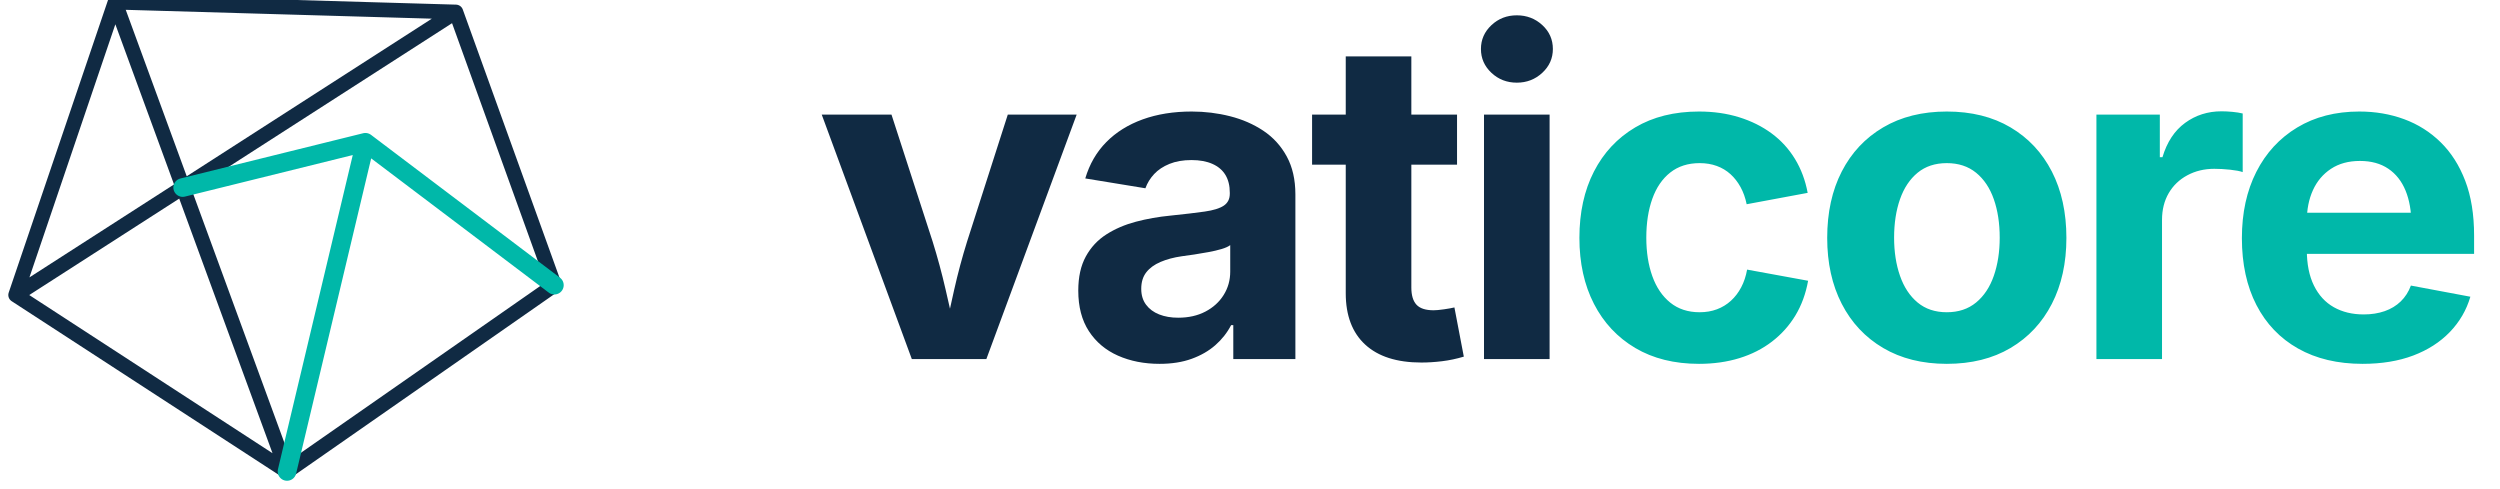
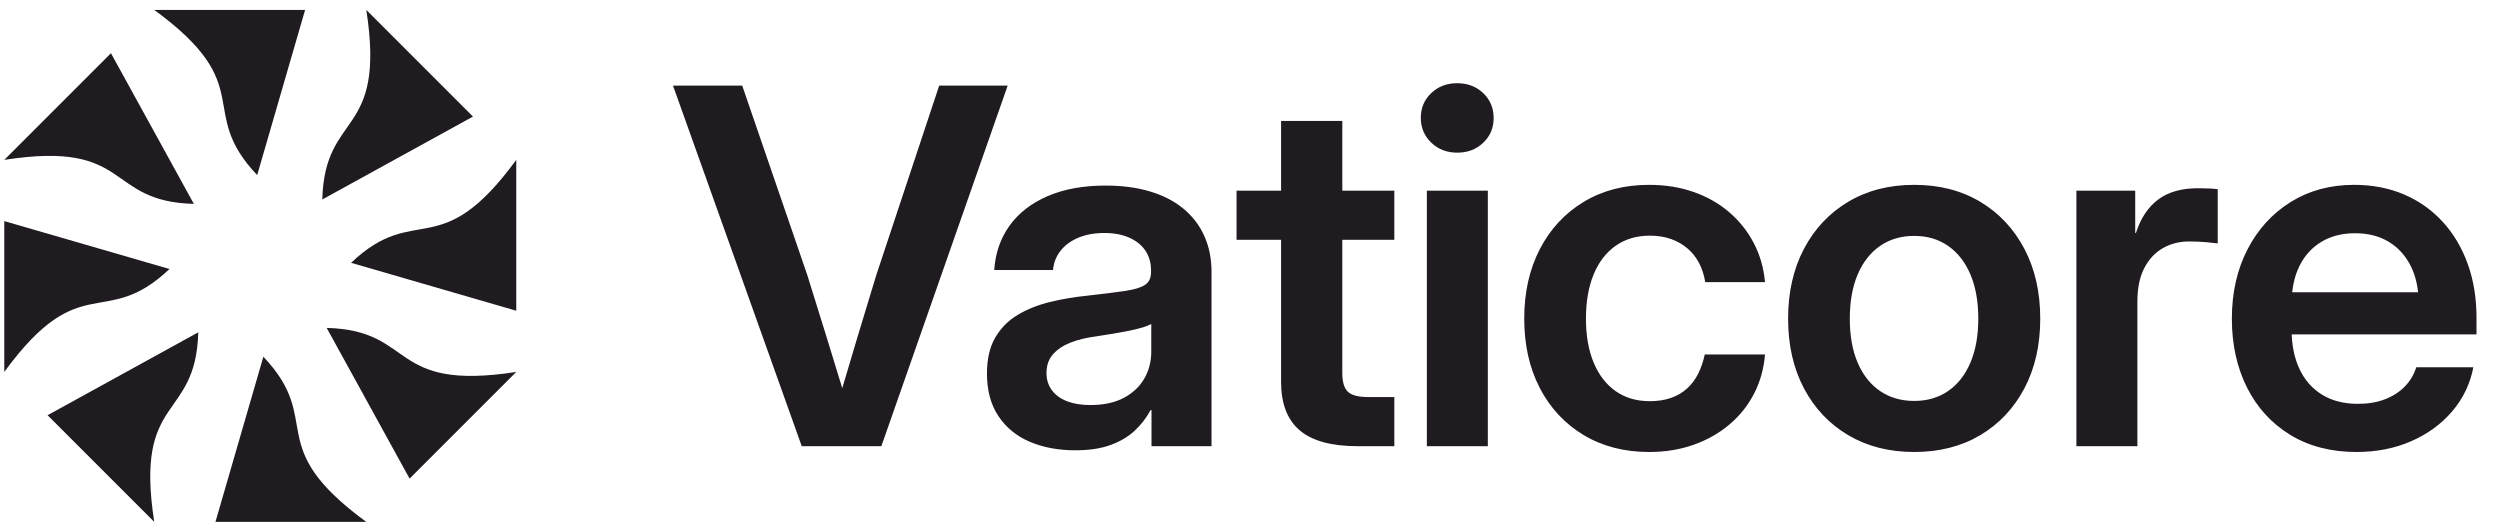
- <svg xmlns="http://www.w3.org/2000/svg" viewBox="0 0 558.3 108.7" width="558" height="109" role="img" aria-label="Vaticore">
-   <g fill="none" stroke-linecap="round" stroke-linejoin="round">
-     <path d="M25.7 0.3 L101.8 2.5 L123.8 63.5 L64.1 105.1 L3.5 65.7 Z M25.7 0.3 L64.1 105.1 M101.8 2.5 L3.5 65.7" stroke="#102A43" stroke-width="3.29" />
-     <path d="M40.8 41.7 L81.6 31.6 L123.8 63.5 M81.6 31.6 L64.1 105.1" stroke="#00B8A9" stroke-width="4.17" />
-   </g>
-   <path d="M203.626 80.0 183.509 25.41H199.085L208.265 53.73Q209.925 59.053 211.17 64.473Q212.415 69.893 213.733 75.703H210.608Q211.878 69.893 213.099 64.473Q214.319 59.053 215.979 53.73L225.061 25.41H240.442L220.276 80.0Z M258.964 81.074Q253.788 81.074 249.662 79.243Q245.536 77.412 243.168 73.774Q240.8 70.137 240.8 64.717Q240.8 60.176 242.484 57.1Q244.169 54.023 247.074 52.168Q249.979 50.312 253.666 49.336Q257.352 48.359 261.405 47.969Q266.142 47.48 269.047 47.065Q271.952 46.65 273.295 45.747Q274.638 44.844 274.638 43.086V42.842Q274.638 40.498 273.661 38.887Q272.684 37.275 270.756 36.421Q268.827 35.566 266.093 35.566Q263.261 35.566 261.161 36.421Q259.061 37.275 257.743 38.691Q256.425 40.107 255.79 41.865L242.362 39.668Q243.778 34.883 247.05 31.562Q250.321 28.242 255.18 26.484Q260.038 24.727 266.142 24.727Q270.536 24.727 274.686 25.776Q278.837 26.826 282.133 29.023Q285.429 31.221 287.357 34.761Q289.286 38.301 289.286 43.232V80.0H275.419V72.432H274.931Q273.612 74.971 271.415 76.899Q269.218 78.828 266.117 79.951Q263.017 81.074 258.964 81.074ZM263.114 70.771Q266.581 70.771 269.193 69.404Q271.806 68.037 273.27 65.693Q274.735 63.35 274.735 60.469V54.561Q274.101 55.049 272.782 55.439Q271.464 55.83 269.852 56.123Q268.241 56.416 266.679 56.66Q265.116 56.904 263.895 57.051Q261.21 57.441 259.159 58.32Q257.108 59.199 255.985 60.64Q254.862 62.08 254.862 64.326Q254.862 66.426 255.936 67.866Q257.011 69.307 258.866 70.039Q260.722 70.771 263.114 70.771Z M325.386 25.41V36.592H293.013V25.41ZM300.532 12.422H315.181V64.033Q315.181 66.621 316.328 67.866Q317.476 69.111 320.161 69.111Q320.991 69.111 322.505 68.892Q324.018 68.672 324.8 68.477L326.899 79.463Q324.458 80.195 322.041 80.488Q319.624 80.781 317.427 80.781Q309.224 80.781 304.878 76.777Q300.532 72.773 300.532 65.303Z M331.407 80.0V25.41H346.056V80.0ZM338.731 18.281Q335.411 18.281 333.067 16.084Q330.724 13.887 330.724 10.762Q330.724 7.637 333.067 5.439Q335.411 3.242 338.731 3.242Q342.052 3.242 344.42 5.415Q346.788 7.588 346.788 10.762Q346.788 13.887 344.42 16.084Q342.052 18.281 338.731 18.281Z" fill="#102A43" />
-   <path d="M379.421 81.074Q371.169 81.074 365.187 77.534Q359.206 73.994 355.959 67.671Q352.712 61.348 352.712 52.949Q352.712 44.453 355.959 38.13Q359.206 31.807 365.187 28.267Q371.169 24.727 379.421 24.727Q384.255 24.727 388.356 25.996Q392.458 27.266 395.632 29.609Q398.806 31.953 400.856 35.322Q402.907 38.691 403.688 42.891L390.065 45.43Q389.626 43.281 388.698 41.597Q387.77 39.912 386.452 38.716Q385.134 37.52 383.4 36.885Q381.667 36.25 379.567 36.25Q375.661 36.25 373 38.35Q370.339 40.449 368.996 44.209Q367.653 47.969 367.653 52.9Q367.653 57.734 368.996 61.494Q370.339 65.254 373 67.402Q375.661 69.551 379.567 69.551Q381.667 69.551 383.425 68.892Q385.183 68.232 386.55 66.987Q387.917 65.742 388.845 63.984Q389.772 62.227 390.163 60.029L403.786 62.52Q403.005 66.865 400.954 70.259Q398.903 73.652 395.729 76.094Q392.556 78.535 388.43 79.805Q384.304 81.074 379.421 81.074Z M434.759 81.074Q426.556 81.074 420.55 77.534Q414.544 73.994 411.297 67.671Q408.05 61.348 408.05 52.949Q408.05 44.453 411.297 38.13Q414.544 31.807 420.55 28.267Q426.556 24.727 434.759 24.727Q443.011 24.727 448.992 28.267Q454.974 31.807 458.221 38.13Q461.468 44.453 461.468 52.949Q461.468 61.348 458.221 67.671Q454.974 73.994 448.992 77.534Q443.011 81.074 434.759 81.074ZM434.759 69.551Q438.665 69.551 441.302 67.378Q443.938 65.205 445.257 61.421Q446.575 57.637 446.575 52.9Q446.575 48.066 445.257 44.307Q443.938 40.547 441.302 38.398Q438.665 36.25 434.759 36.25Q430.852 36.25 428.24 38.398Q425.628 40.547 424.309 44.307Q422.991 48.066 422.991 52.9Q422.991 57.637 424.309 61.421Q425.628 65.205 428.24 67.378Q430.852 69.551 434.759 69.551Z M468.173 80.0V25.41H482.333V34.932H482.919Q484.433 29.854 487.973 27.266Q491.513 24.678 496.102 24.678Q497.226 24.678 498.544 24.8Q499.862 24.922 500.839 25.166V38.252Q499.862 37.91 498.007 37.715Q496.151 37.52 494.491 37.52Q491.171 37.52 488.485 38.96Q485.8 40.4 484.31 42.964Q482.821 45.527 482.821 48.945V80.0Z M527.612 81.074Q519.263 81.074 513.208 77.656Q507.153 74.238 503.906 67.939Q500.659 61.641 500.659 52.998Q500.659 44.551 503.882 38.203Q507.104 31.855 513.013 28.291Q518.921 24.727 526.88 24.727Q532.251 24.727 536.89 26.436Q541.528 28.145 545.044 31.587Q548.559 35.029 550.537 40.205Q552.515 45.381 552.515 52.412V56.514H506.665V47.334H545.337L538.501 49.775Q538.501 45.527 537.207 42.378Q535.913 39.229 533.35 37.495Q530.786 35.762 527.026 35.762Q523.218 35.762 520.557 37.52Q517.895 39.277 516.528 42.28Q515.161 45.283 515.161 49.141V55.635Q515.161 60.371 516.748 63.594Q518.335 66.816 521.191 68.428Q524.048 70.039 527.856 70.039Q530.444 70.039 532.544 69.307Q534.643 68.574 536.133 67.134Q537.622 65.693 538.403 63.594L551.684 66.084Q550.366 70.576 547.095 73.97Q543.823 77.363 538.916 79.219Q534.009 81.074 527.612 81.074Z" fill="#00B8A9" />
+ <svg xmlns="http://www.w3.org/2000/svg" viewBox="0 0 502.73 107.31" width="503" height="107" role="img" aria-label="Vaticore">
+   <path transform="translate(0.00 2.00) scale(0.51655)" fill="#201B21" d="M41.67 16.91L74.06 75.78C39.00 74.83 50.28 50.77 0.00 58.58ZM117.51 0.00L98.79 64.53C74.66 39.07 99.66 30.03 58.58 0.00ZM183.09 41.67L124.22 74.06C125.17 39.00 149.23 50.28 141.42 -0.00ZM200.00 117.51L135.47 98.79C160.93 74.66 169.97 99.66 200.00 58.58ZM158.33 183.09L125.94 124.22C161.00 125.17 149.72 149.23 200.00 141.42ZM82.49 200.00L101.21 135.47C125.34 160.93 100.34 169.97 141.42 200.00ZM16.91 158.33L75.78 125.94C74.83 161.00 50.77 149.72 58.58 200.00ZM0.00 82.49L64.53 101.21C39.07 125.34 30.03 100.34 -0.00 141.42Z" />
+   <path fill="#201B21" d="M160.915 90.032 134.938 17.278H148.903L162.038 55.511Q163.796 61.077 165.993 68.23Q168.19 75.384 170.974 84.466H167.263Q169.948 75.384 172.097 68.23Q174.245 61.077 175.954 55.511L188.649 17.278H202.468L176.979 90.032Z M216.112 90.862Q210.985 90.862 206.956 89.153Q202.928 87.444 200.609 83.978Q198.289 80.511 198.289 75.384Q198.289 70.989 199.949 68.133Q201.61 65.276 204.442 63.567Q207.274 61.858 210.936 60.955Q214.598 60.052 218.553 59.661Q223.338 59.124 226.146 58.709Q228.953 58.294 230.174 57.488Q231.395 56.683 231.395 54.925V54.534Q231.395 52.288 230.272 50.604Q229.149 48.919 227.025 47.967Q224.901 47.015 221.971 47.015Q218.992 47.015 216.722 47.967Q214.451 48.919 213.133 50.604Q211.815 52.288 211.619 54.485H199.754Q200.096 49.358 202.855 45.525Q205.613 41.692 210.545 39.568Q215.477 37.444 222.215 37.444Q227.244 37.444 231.224 38.641Q235.203 39.837 237.962 42.132Q240.721 44.427 242.161 47.649Q243.602 50.872 243.602 54.876V90.032H231.492V82.757H231.297Q230.076 85.052 228.123 86.883Q226.17 88.714 223.24 89.788Q220.311 90.862 216.112 90.862ZM219.139 81.731Q223.192 81.731 225.926 80.267Q228.66 78.802 230.052 76.36Q231.444 73.919 231.444 70.94V65.374Q230.858 65.716 229.735 66.058Q228.612 66.399 227.073 66.717Q225.535 67.034 223.753 67.327Q221.971 67.62 220.067 67.913Q217.43 68.255 215.208 69.109Q212.987 69.964 211.644 71.453Q210.301 72.942 210.301 75.286Q210.301 77.288 211.4 78.753Q212.498 80.218 214.476 80.975Q216.453 81.731 219.139 81.731Z M280.488 38.47V48.382H248.652V38.47ZM257.636 24.407H269.99V75.237Q269.99 77.972 271.113 79.046Q272.236 80.12 275.214 80.12Q276.435 80.12 277.997 80.12Q279.56 80.12 280.488 80.12V90.032Q279.218 90.032 277.143 90.032Q275.068 90.032 273.066 90.032Q265.156 90.032 261.396 86.834Q257.636 83.636 257.636 77.044Z M287.051 90.032V38.47H299.356V90.032ZM293.204 30.804Q290.03 30.804 287.93 28.777Q285.831 26.751 285.831 23.772Q285.831 20.794 287.93 18.792Q290.03 16.79 293.155 16.79Q296.329 16.79 298.428 18.792Q300.528 20.794 300.528 23.821Q300.528 26.8 298.428 28.802Q296.329 30.804 293.204 30.804Z M331.896 91.204Q324.377 91.204 318.688 87.786Q313 84.368 309.85 78.313Q306.701 72.259 306.701 64.3Q306.701 56.341 309.85 50.262Q313 44.183 318.688 40.74Q324.377 37.298 331.896 37.298Q336.779 37.298 340.881 38.738Q344.982 40.179 348.058 42.815Q351.135 45.452 353.014 49.041Q354.894 52.63 355.285 56.927H343.224Q342.883 54.827 342.004 53.118Q341.125 51.409 339.684 50.164Q338.244 48.919 336.34 48.235Q334.435 47.552 332.043 47.552Q328.039 47.552 325.134 49.603Q322.228 51.653 320.69 55.413Q319.152 59.173 319.152 64.3Q319.152 69.378 320.69 73.113Q322.228 76.849 325.109 78.899Q327.99 80.95 332.043 80.95Q334.435 80.95 336.315 80.291Q338.195 79.632 339.562 78.387Q340.929 77.142 341.808 75.384Q342.687 73.626 343.127 71.526H355.285Q354.943 75.774 353.112 79.363Q351.281 82.952 348.156 85.613Q345.031 88.274 340.905 89.739Q336.779 91.204 331.896 91.204Z M385.384 91.204Q377.815 91.204 372.078 87.811Q366.341 84.417 363.143 78.362Q359.944 72.308 359.944 64.3Q359.944 56.292 363.143 50.213Q366.341 44.134 372.078 40.716Q377.815 37.298 385.384 37.298Q393.001 37.298 398.714 40.716Q404.427 44.134 407.625 50.213Q410.823 56.292 410.823 64.3Q410.823 72.308 407.625 78.362Q404.427 84.417 398.714 87.811Q393.001 91.204 385.384 91.204ZM385.384 80.901Q389.339 80.901 392.244 78.899Q395.149 76.897 396.736 73.162Q398.323 69.427 398.323 64.3Q398.323 59.124 396.736 55.389Q395.149 51.653 392.244 49.627Q389.339 47.601 385.384 47.601Q381.429 47.601 378.499 49.627Q375.569 51.653 373.982 55.389Q372.396 59.124 372.396 64.3Q372.396 69.476 373.982 73.187Q375.569 76.897 378.499 78.899Q381.429 80.901 385.384 80.901Z M418.119 90.032V38.47H429.985V47.015H430.131Q431.547 42.571 434.599 40.276Q437.651 37.981 442.631 37.981Q443.901 37.981 444.902 38.03Q445.903 38.079 446.635 38.177V49.114Q446 49.017 444.34 48.87Q442.68 48.724 440.824 48.724Q437.944 48.724 435.575 50.066Q433.207 51.409 431.816 54.095Q430.424 56.78 430.424 60.833V90.032Z M474.634 91.204Q466.919 91.204 461.255 87.737Q455.591 84.271 452.539 78.191Q449.488 72.112 449.488 64.3Q449.488 56.438 452.637 50.335Q455.787 44.231 461.353 40.765Q466.919 37.298 474.146 37.298Q479.712 37.298 484.253 39.251Q488.794 41.204 492.066 44.793Q495.337 48.382 497.095 53.289Q498.853 58.196 498.853 64.104V67.474H454.371V58.978H492.701L487.183 61.272Q487.183 56.878 485.596 53.704Q484.009 50.53 481.153 48.797Q478.296 47.063 474.341 47.063Q470.435 47.063 467.554 48.797Q464.673 50.53 463.111 53.704Q461.548 56.878 461.548 61.272V66.595Q461.548 71.038 463.111 74.407Q464.673 77.776 467.676 79.632Q470.679 81.487 474.927 81.487Q478.003 81.487 480.396 80.56Q482.788 79.632 484.4 77.972Q486.011 76.312 486.695 74.114H498.218Q497.242 79.144 493.946 83.001Q490.65 86.858 485.669 89.031Q480.689 91.204 474.634 91.204Z" />
</svg>
